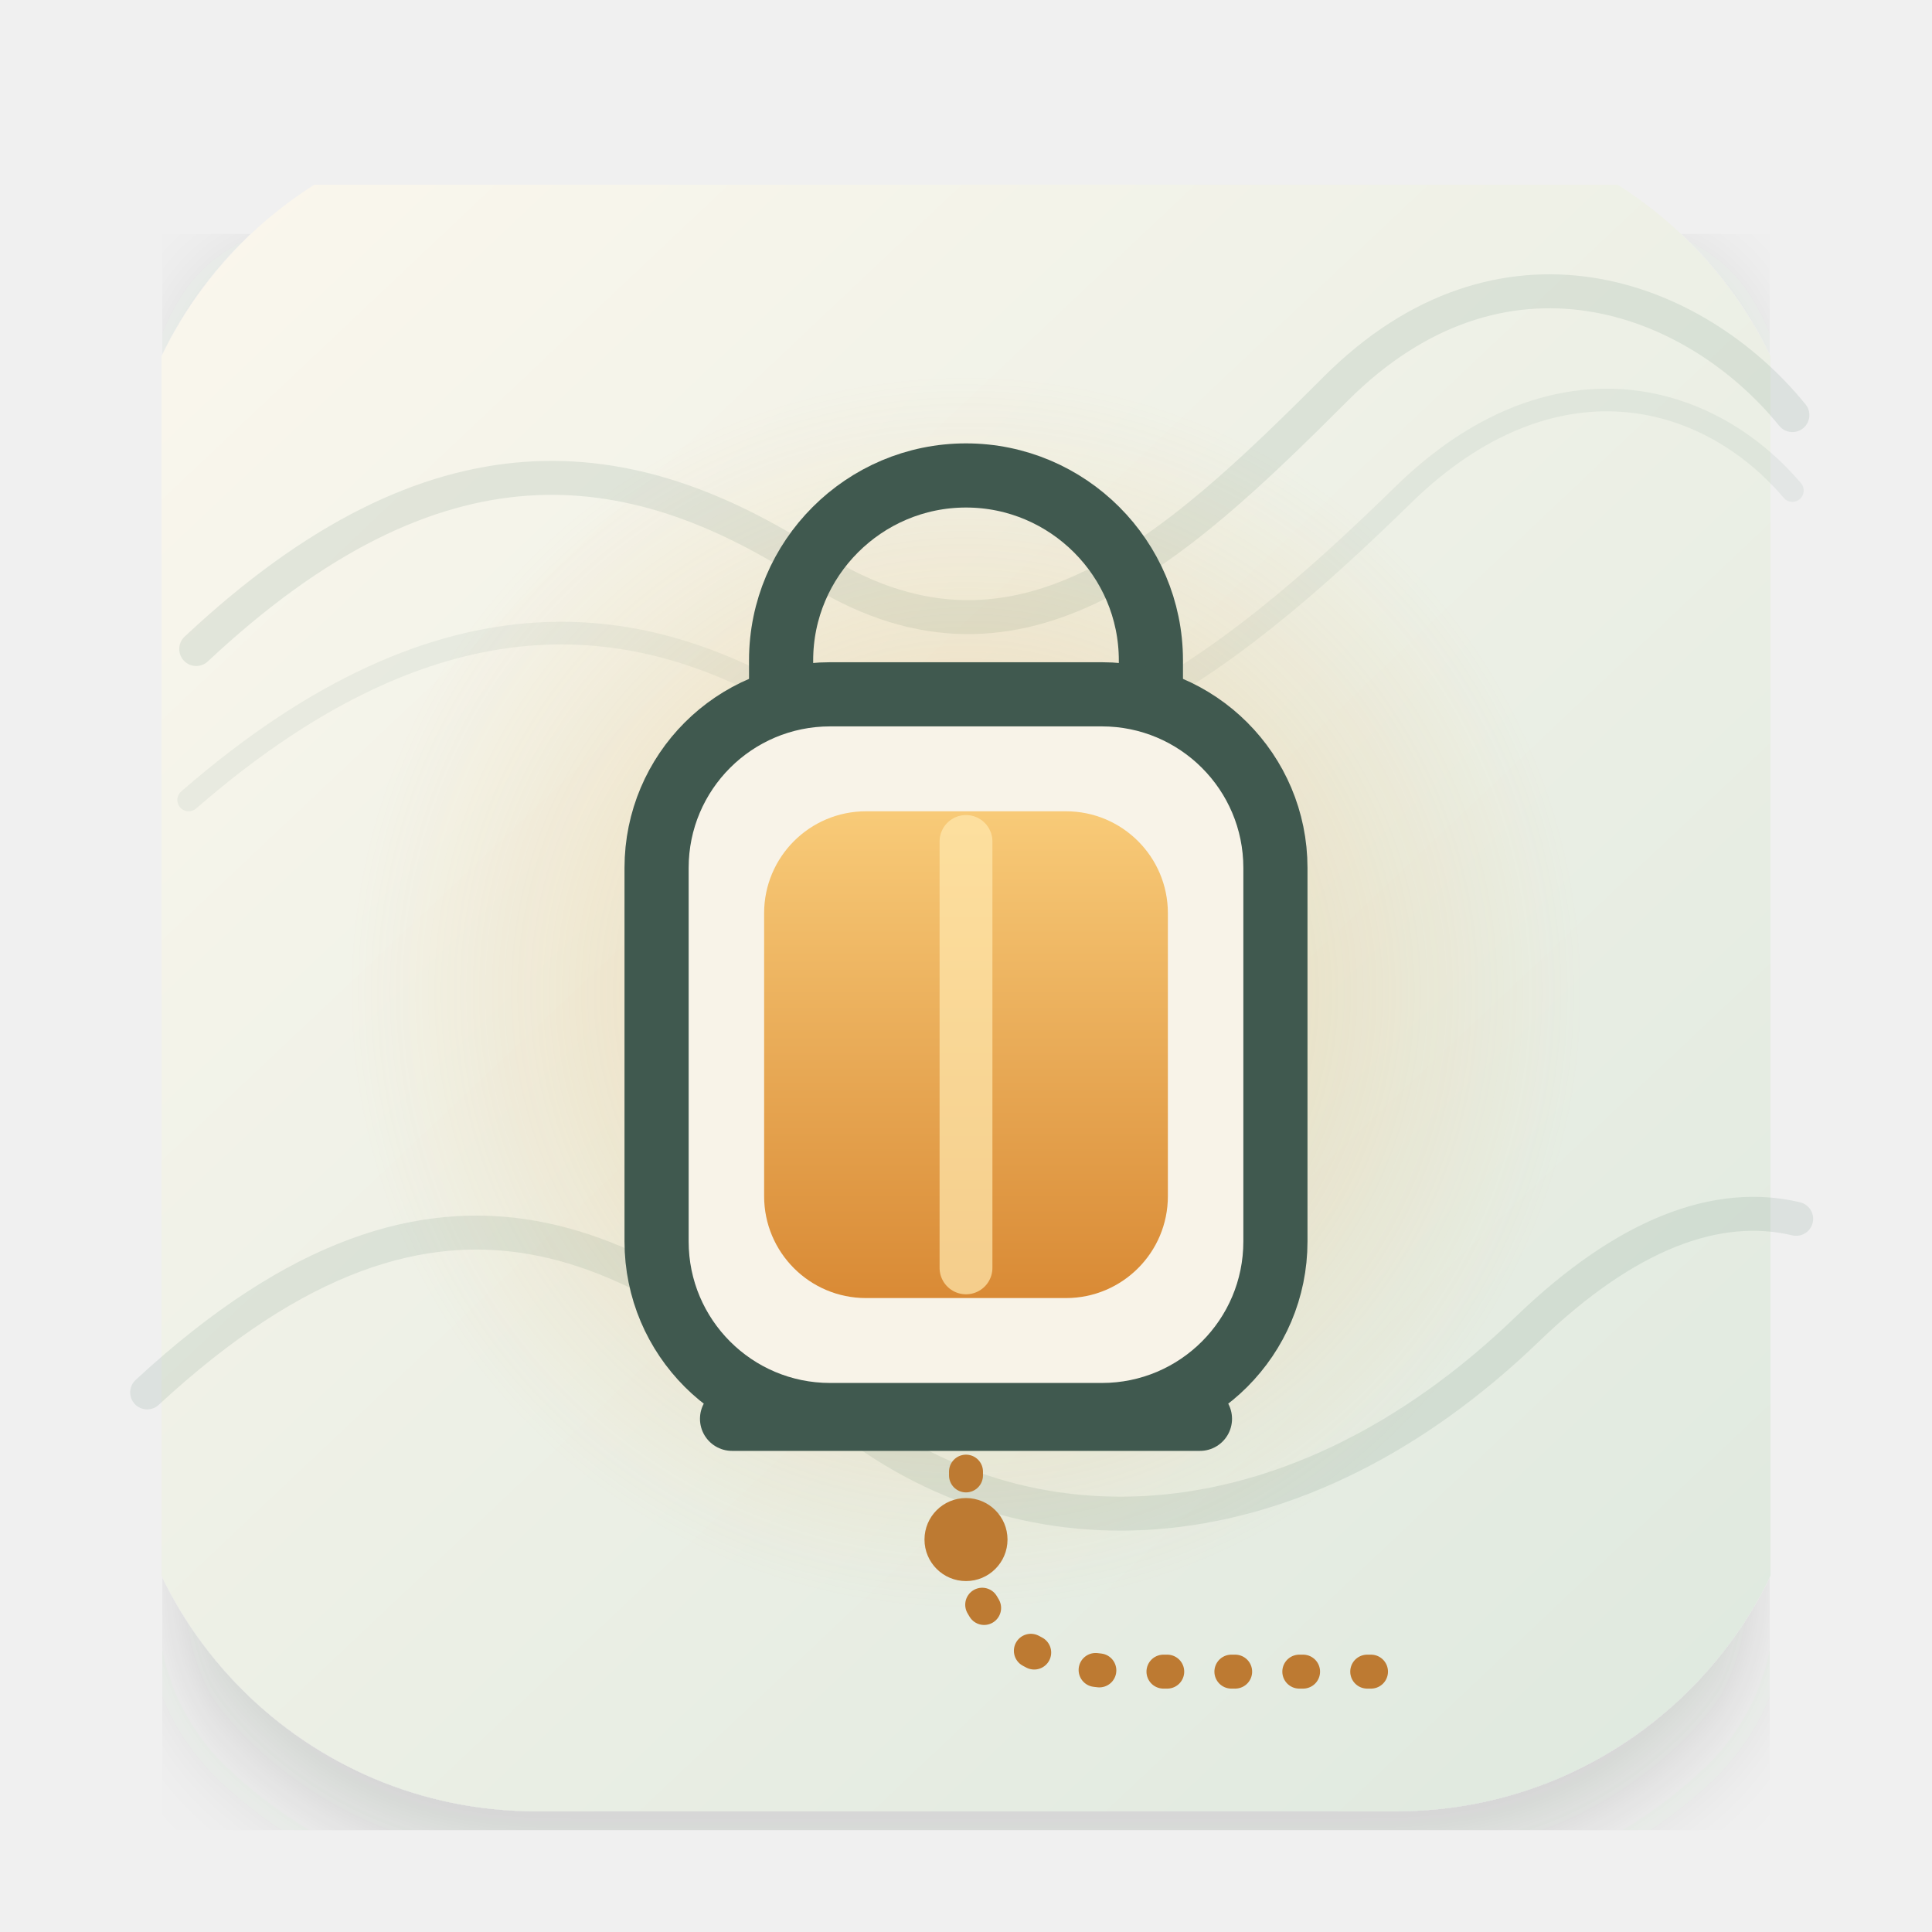
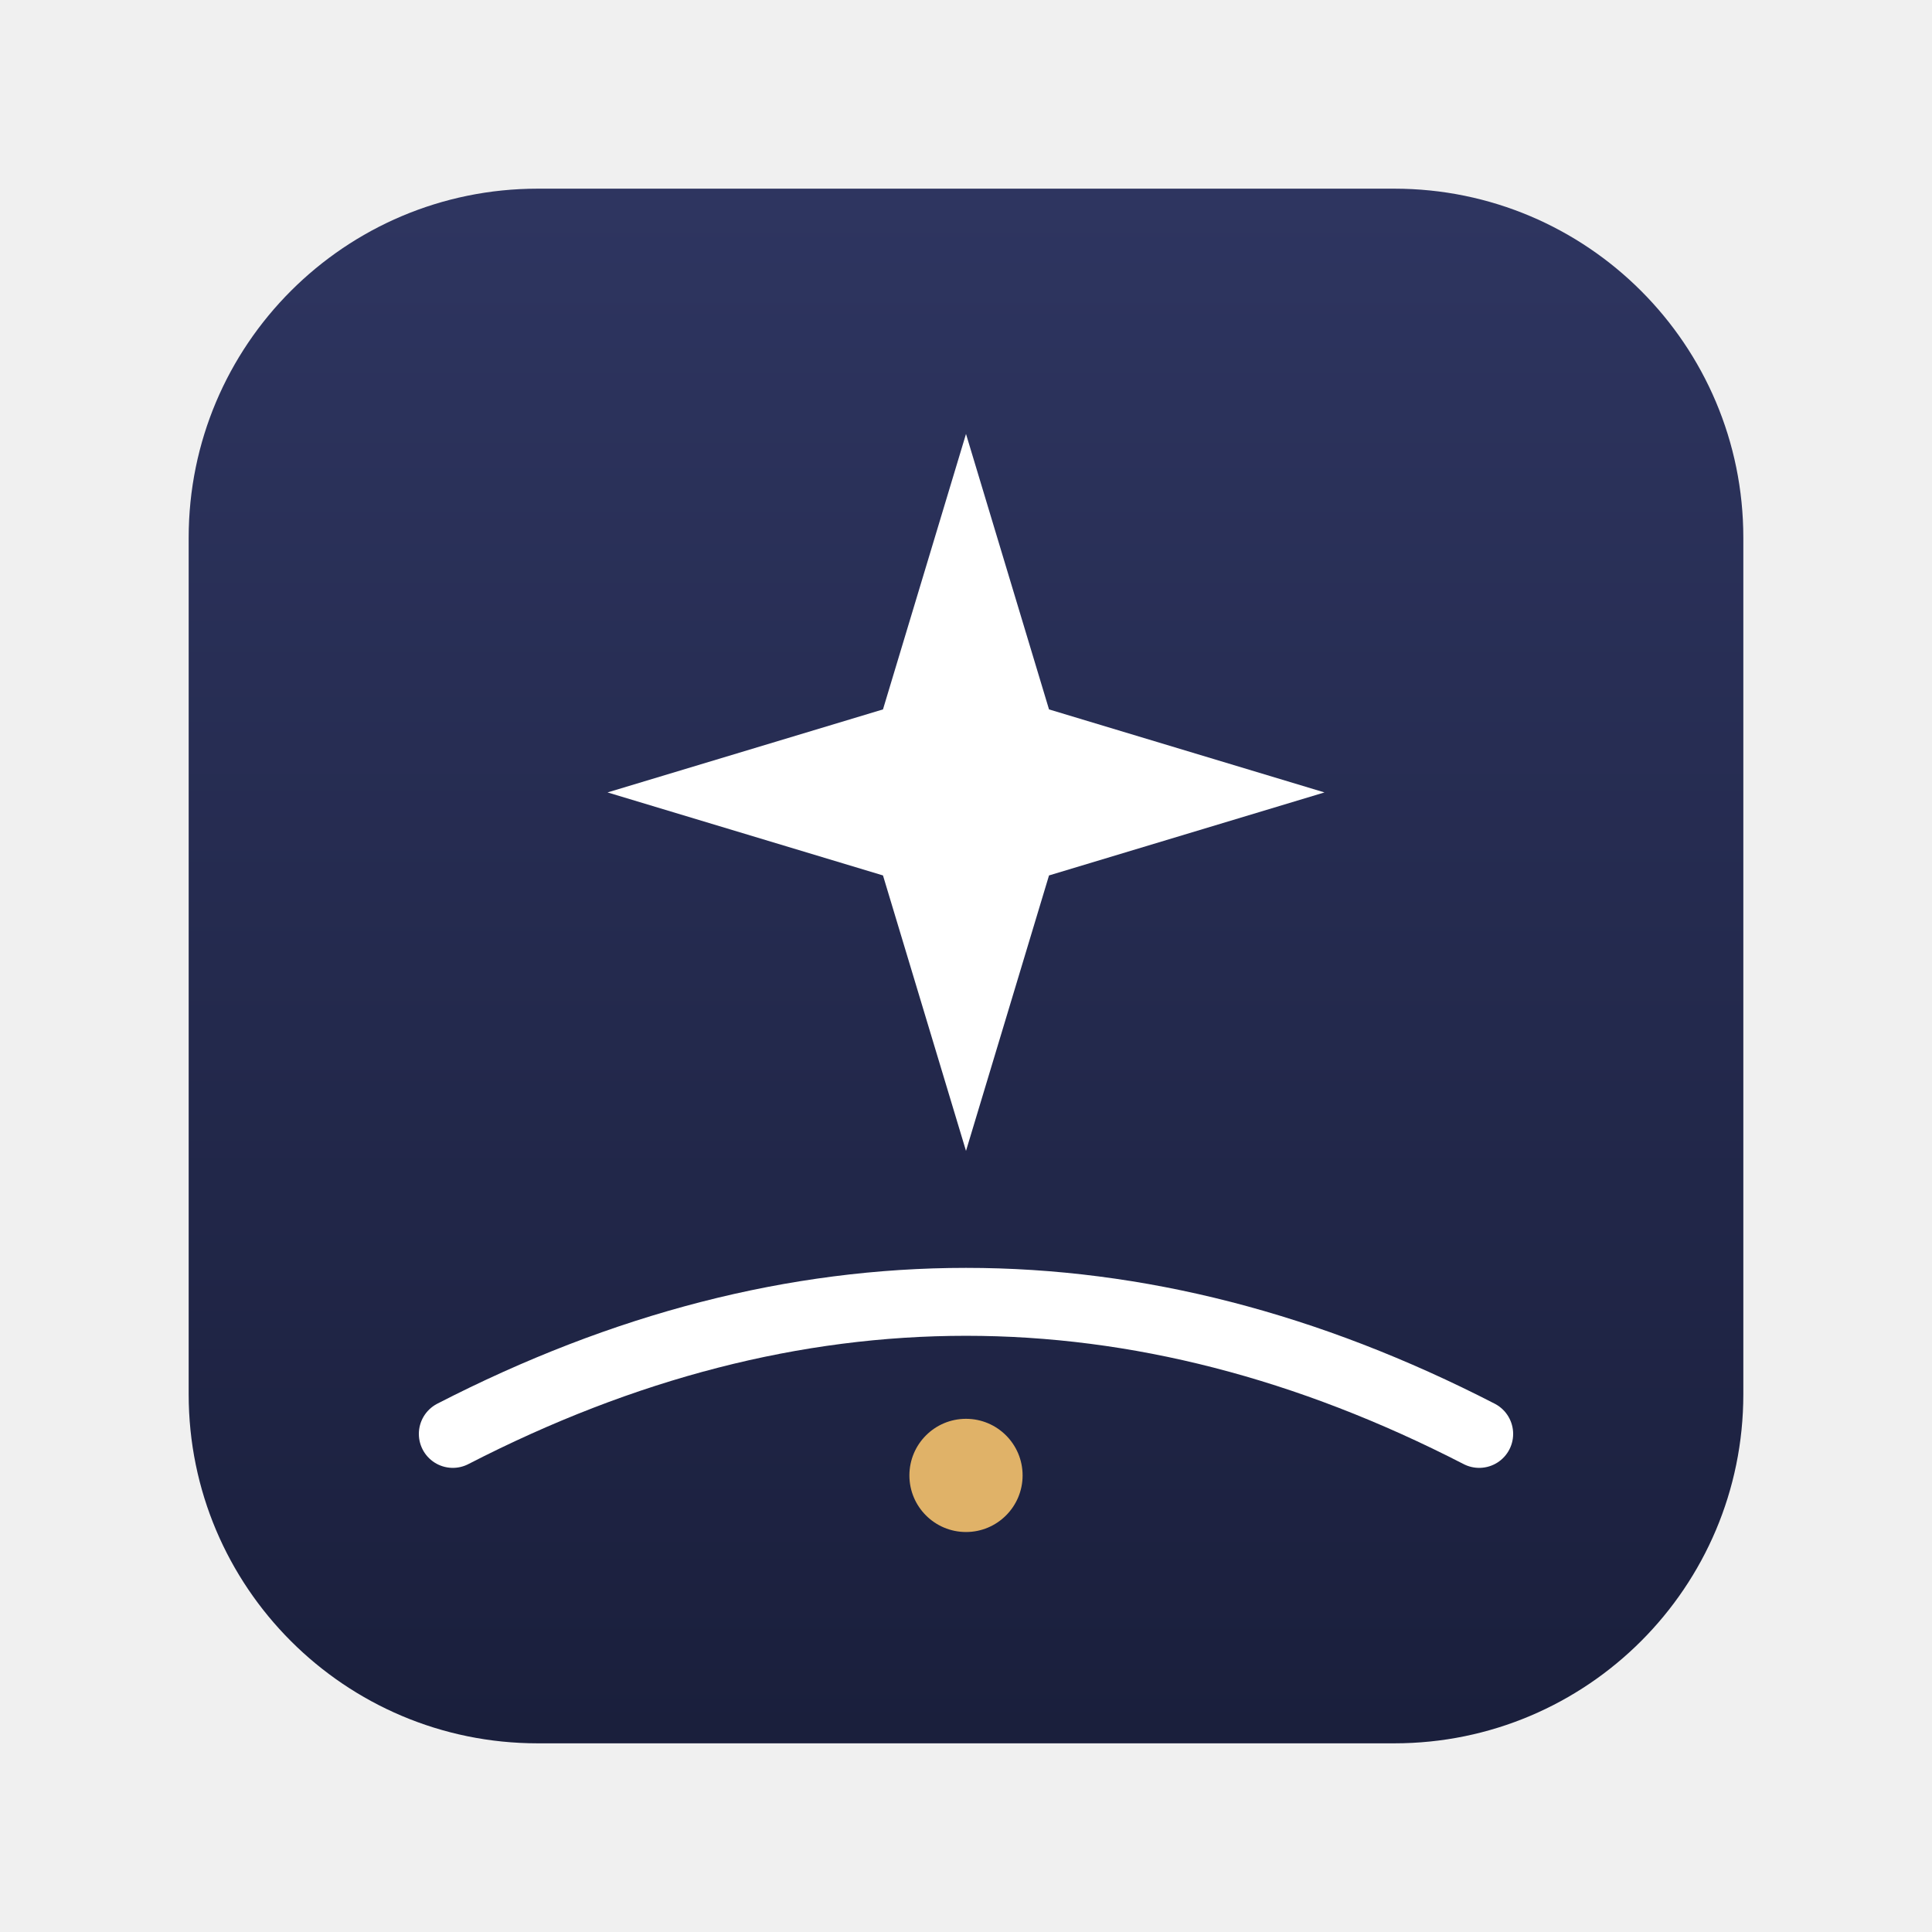
<svg xmlns="http://www.w3.org/2000/svg" width="1024" height="1024" viewBox="0 0 1024 1024">
  <defs>
-     <linearGradient id="paper" x1="96" y1="80" x2="912" y2="944" gradientUnits="userSpaceOnUse">
-       <stop stop-color="#FBF7ED" />
-       <stop offset="1" stop-color="#DFE9DF" />
+     <linearGradient id="bg" x1="0" y1="0" x2="0" y2="1">
+       <stop offset="0" stop-color="#2E3560" />
+       <stop offset="1" stop-color="#1A1F3C" />
    </linearGradient>
-     <linearGradient id="light" x1="512" y1="372" x2="512" y2="688" gradientUnits="userSpaceOnUse">
-       <stop stop-color="#FFD987" />
-       <stop offset="1" stop-color="#D98A35" />
-     </linearGradient>
-     <radialGradient id="glow" cx="0" cy="0" r="1" gradientTransform="translate(512 526) rotate(90) scale(328)" gradientUnits="userSpaceOnUse">
-       <stop stop-color="#E9AD4F" stop-opacity=".38" />
-       <stop offset="1" stop-color="#E9AD4F" stop-opacity="0" />
-     </radialGradient>
-     <filter id="shadow" x="86" y="98" width="852" height="872" filterUnits="userSpaceOnUse">
-       <feDropShadow dx="0" dy="26" stdDeviation="28" flood-color="#3C493E" flood-opacity=".18" />
-     </filter>
  </defs>
-   <rect x="64" y="64" width="896" height="896" rx="220" fill="url(#paper)" filter="url(#shadow)" />
-   <path d="M104 344C232 224 334 238 430 300C538 370 622 292 708 206C796 118 898 156 950 220" fill="none" stroke="#466D61" stroke-opacity=".12" stroke-width="18" stroke-linecap="round" />
-   <path d="M78 738C238 590 342 664 444 748C544 830 688 822 810 704C862 654 910 636 952 646" fill="none" stroke="#466D61" stroke-opacity=".12" stroke-width="18" stroke-linecap="round" />
-   <path d="M100 424C238 304 344 326 424 374C538 444 650 354 744 262C822 186 904 206 950 260" fill="none" stroke="#466D61" stroke-opacity=".075" stroke-width="12" stroke-linecap="round" />
-   <circle cx="512" cy="526" r="328" fill="url(#glow)" />
-   <path d="M414 390V350C414 296 458 252 512 252C566 252 610 296 610 350V390" fill="none" stroke="#40594F" stroke-width="34" stroke-linecap="round" />
-   <rect x="348" y="368" width="328" height="382" rx="92" fill="#F8F3E8" stroke="#40594F" stroke-width="34" />
-   <rect x="405" y="430" width="214" height="258" rx="54" fill="url(#light)" />
-   <path d="M512 446V672" stroke="#FFE8AD" stroke-opacity=".72" stroke-width="28" stroke-linecap="round" />
-   <path d="M388 752H636" stroke="#40594F" stroke-width="34" stroke-linecap="round" />
-   <circle cx="512" cy="816" r="22" fill="#BD7A32" />
-   <path d="M512 780V816C512 862 548 886 596 886H730" fill="none" stroke="#BD7A32" stroke-width="18" stroke-linecap="round" stroke-dasharray="2 34" />
+   <rect x="100" y="100" width="824" height="824" rx="185" fill="url(#bg)" />
+   <path d="M512 230 L556 376 L702 420 L556 464 L512 610 L468 464 L322 420 L468 376 Z" fill="#FFFFFF" />
+   <path d="M240 760 Q512 620 784 760" stroke="#FFFFFF" stroke-width="36" fill="none" stroke-linecap="round" />
+   <circle cx="512" cy="782" r="30" fill="#E0B268" />
</svg>
